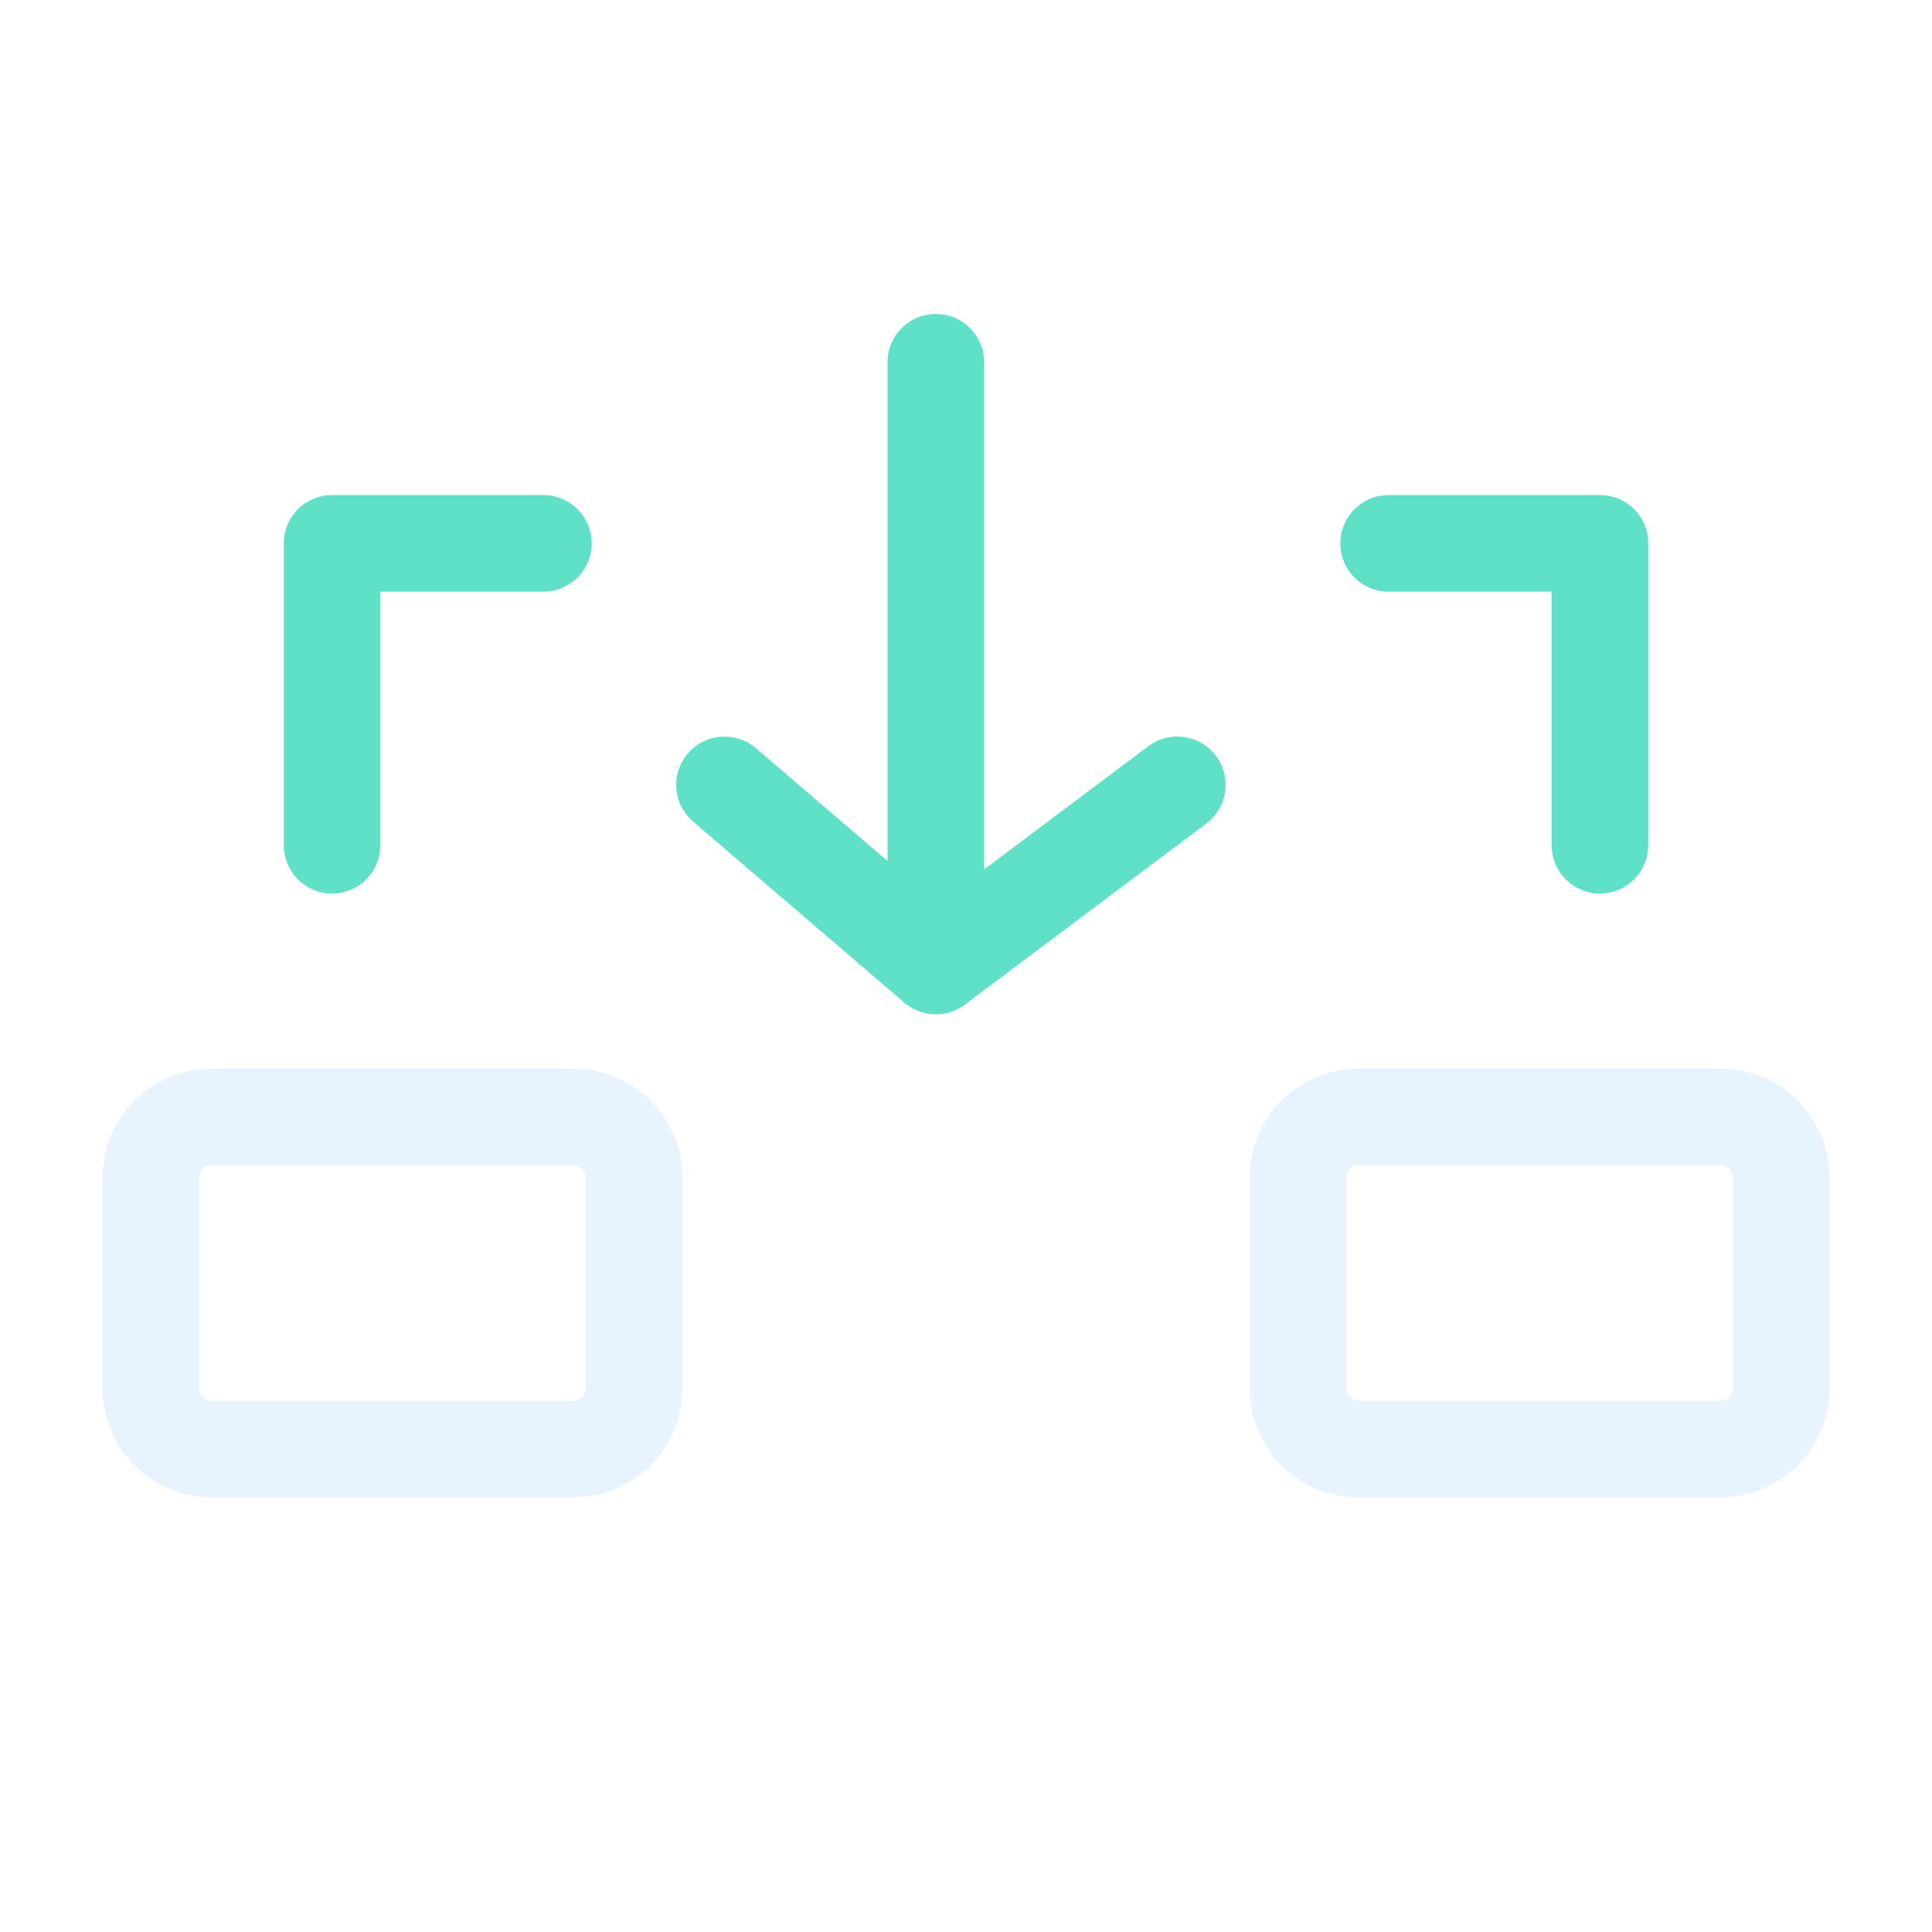
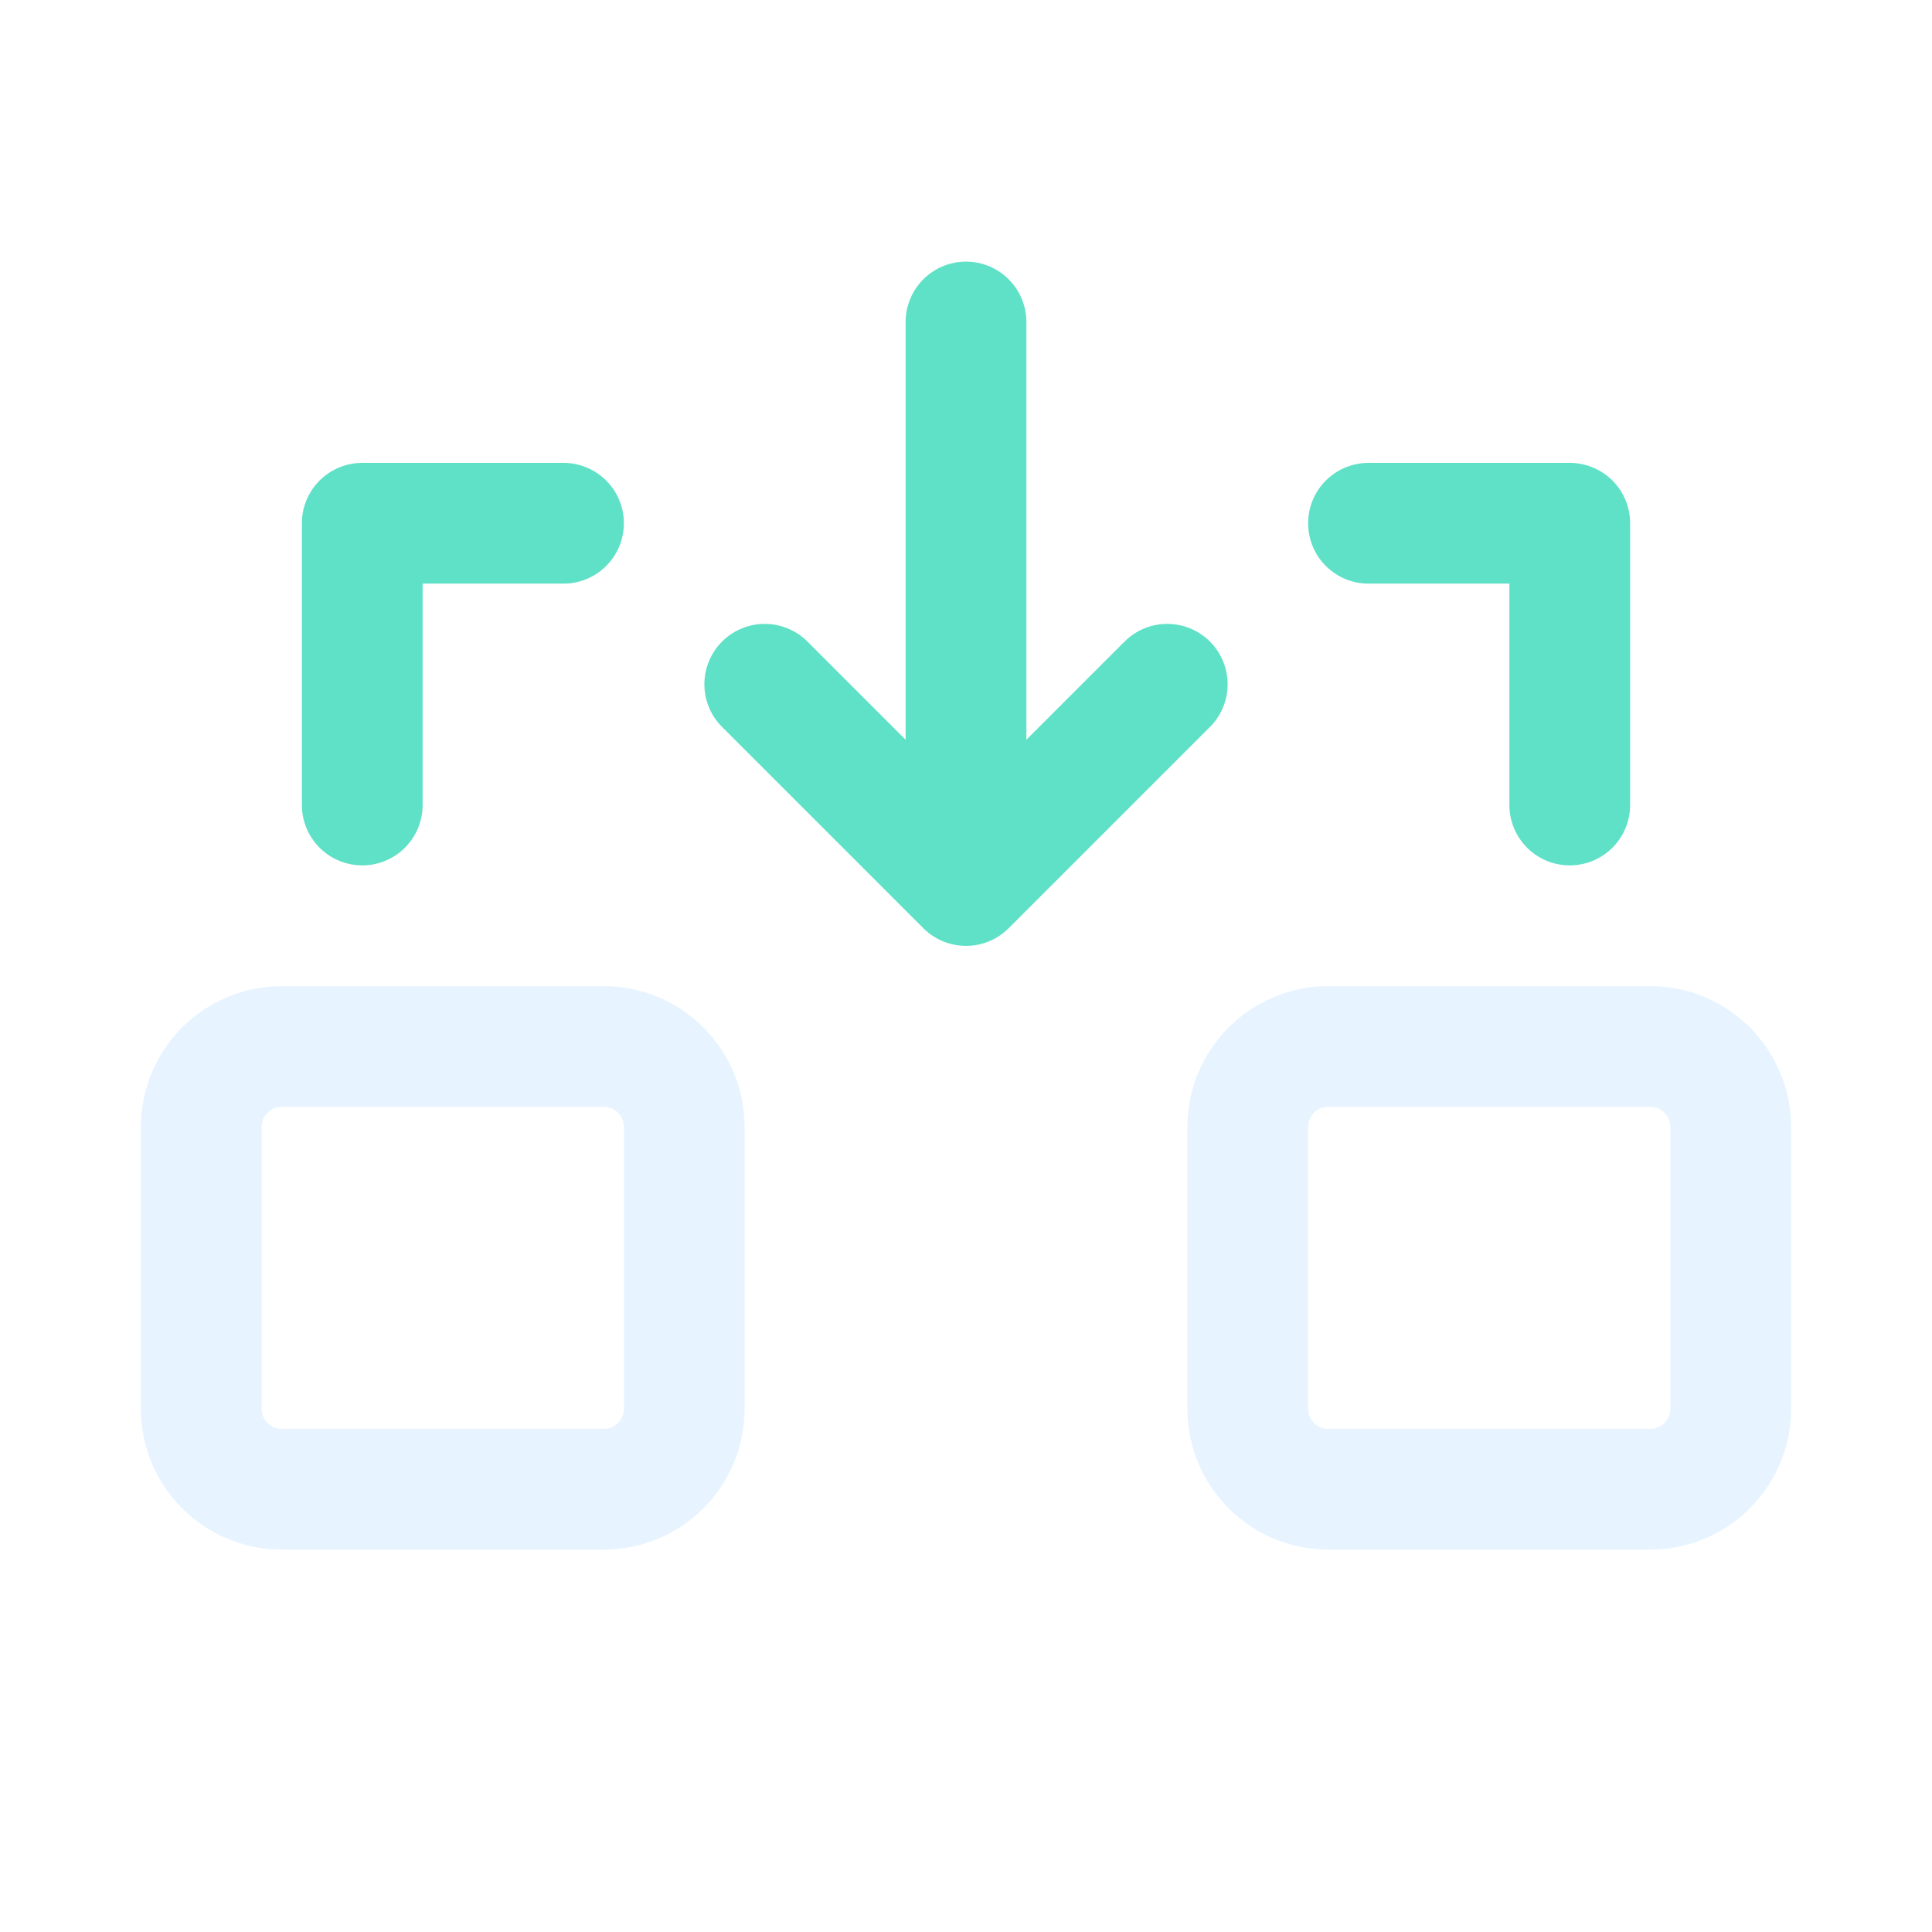
- <svg xmlns="http://www.w3.org/2000/svg" width="64" height="64" viewBox="0 0 64 64" role="img" aria-labelledby="title desc">
-   <g fill="none" stroke="#E7F4FF" stroke-width="3.2" stroke-linecap="round" stroke-linejoin="round">
-     <rect x="5" y="37" width="16" height="11" rx="2" />
-     <rect x="43" y="37" width="16" height="11" rx="2" />
-     <path d="M24 26l7 6 8-6 M31 12v18 M18 18h-7v10 M46 18h7v10" stroke="#5EE1C7" />
+ <svg xmlns="http://www.w3.org/2000/svg" width="64" height="64" viewBox="0 0 24 24" color="#E7F4FF" role="img" aria-labelledby="title desc">
+   <g fill="none" stroke="currentColor" stroke-width="1.5" stroke-linecap="round" stroke-linejoin="round">
+     <rect x="2.5" y="13" width="6" height="5.5" rx="1" />
+     <rect x="15.5" y="13" width="6" height="5.5" rx="1" />
+     <path stroke="#5EE1C7" d="M12 4v7M9.5 8.5 12 11l2.5-2.5" />
+     <path stroke="#5EE1C7" d="M7 6.5H4.5V10M17 6.5h2.5V10" />
  </g>
</svg>
